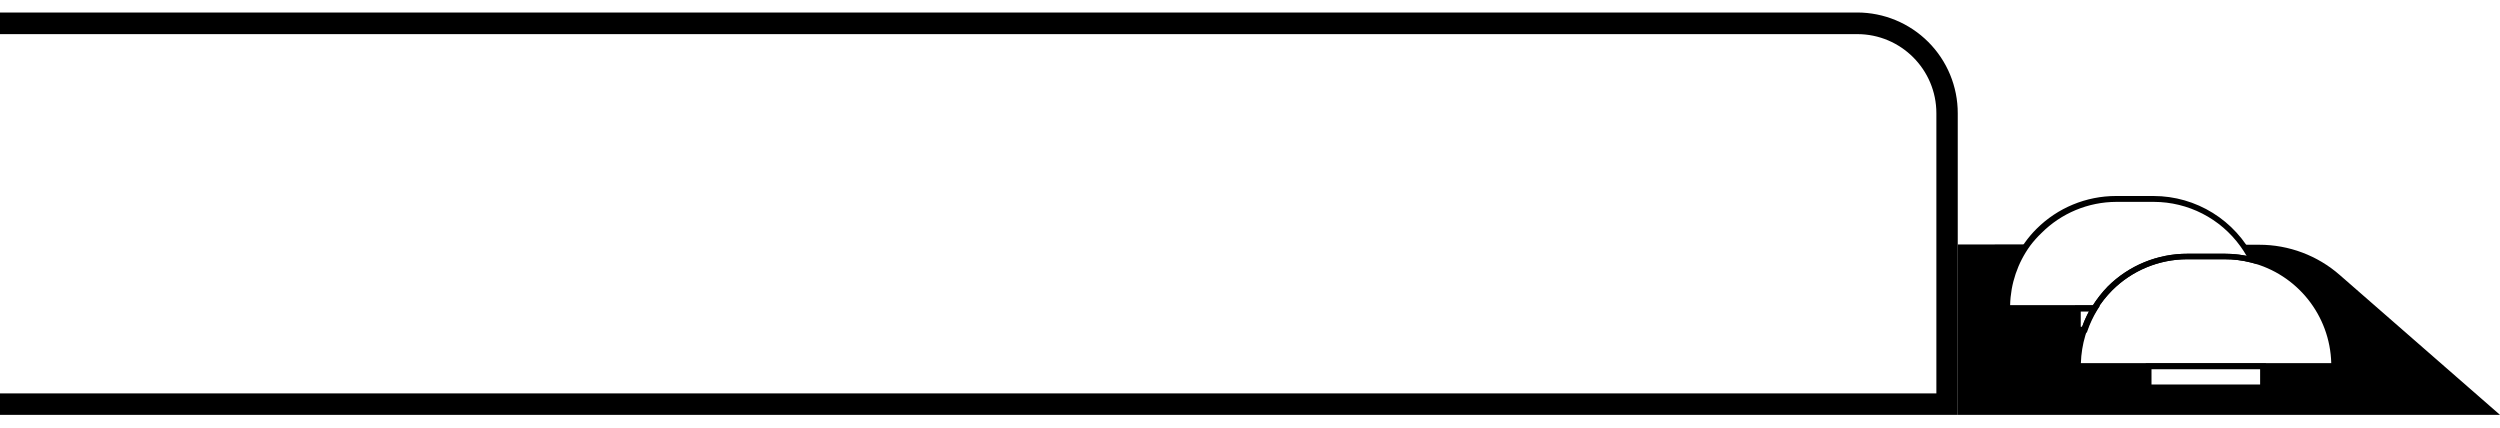
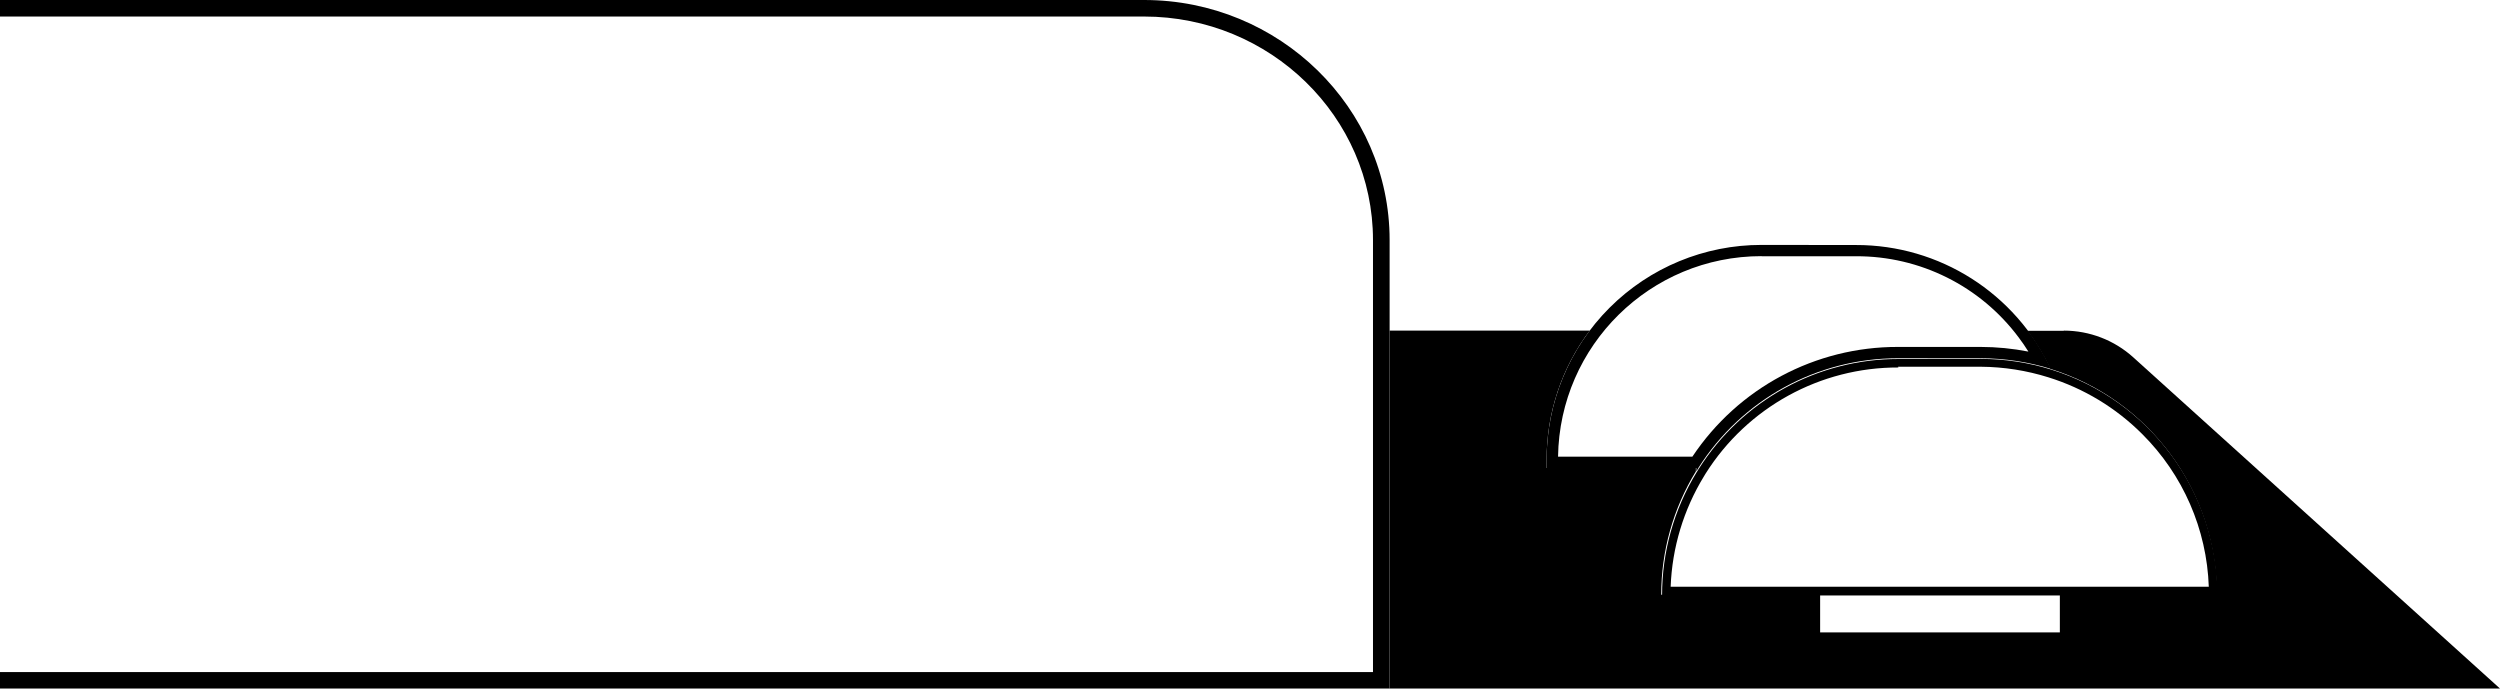
- <svg xmlns="http://www.w3.org/2000/svg" id="Layer_1" data-name="Layer 1" viewBox="0 0 200 34.2">
-   <path d="M0,33.19H156.62V9.06A8.05,8.05,0,0,0,148.57,1H0V2.73H148.58a6.33,6.33,0,0,1,6.33,6.33V31.47H0Z" />
-   <path d="M156.62,19.56V33.19H200L187.18,22a9.77,9.77,0,0,0-6.44-2.42h-1.37a8.78,8.78,0,0,1,.75,1.24,8.77,8.77,0,0,1,6.6,8.5H181V31H171.9V29.3h-5.7a8.71,8.71,0,0,1,.5-2.92h-.5V24.68h-5.69a8.69,8.69,0,0,1,1.66-5.13Z" />
-   <path d="M171.66,29.07h9.61v2.15h-9.61Zm9.15.46h-8.69v1.23h8.69Z" />
-   <path d="M166,29.3a9.11,9.11,0,0,1,1.34-4.74,9.24,9.24,0,0,1,1.29-1.63A9,9,0,0,1,175,20.3h3a8.87,8.87,0,0,1,2.22.28A9,9,0,0,1,187,29.3v.23H166ZM180.07,21a8.42,8.42,0,0,0-2.11-.26h-3a8.5,8.5,0,0,0-6,2.5,8.77,8.77,0,0,0-1.22,1.55,8.66,8.66,0,0,0-1.27,4.26H186.5A8.53,8.53,0,0,0,180.07,21Z" />
-   <path d="M160.28,24.68a8.89,8.89,0,0,1,1.7-5.26,8.66,8.66,0,0,1,.94-1.11,9,9,0,0,1,6.36-2.63h3a9,9,0,0,1,8.06,5l.22.45-.49-.13a8.42,8.42,0,0,0-2.11-.26h-3a8.5,8.5,0,0,0-6,2.5,8.75,8.75,0,0,0-1.22,1.55l-.07.11h-7.36Zm8.32-1.75A9,9,0,0,1,175,20.3h3a9,9,0,0,1,1.73.17,8.75,8.75,0,0,0-.5-.77,8.55,8.55,0,0,0-6.92-3.55h-3a8.5,8.5,0,0,0-6,2.5,8.17,8.17,0,0,0-.89,1,8.42,8.42,0,0,0-1.61,4.76h6.64A9.28,9.28,0,0,1,168.6,22.93Z" />
-   <path d="M166,24.45h2l-.22.35a8.51,8.51,0,0,0-.78,1.65l-.05.15H166Zm1.14.46h-.68v1.23h.11A9,9,0,0,1,167.11,24.91Z" />
+ <svg xmlns="http://www.w3.org/2000/svg" id="Layer_1" data-name="Layer 1" viewBox="0 0 236 65">
+   <path d="M0,65H131.18V22.66C131.18,10.17,120.77,0,108,0H0V1.56H108c11.91,0,21.61,9.47,21.61,21.1V63.44H0Z" />
+   <path d="M131.68,64.5V31.72h17.43a20.55,20.55,0,0,0-3.59,11.69v1.28h13.92a22.81,22.81,0,0,0-3.08,11.46v.5h15V60.2h23.63V56.64h14.84v-.5A22.67,22.67,0,0,0,203.1,40a22.91,22.91,0,0,0-9.18-5.6,20.6,20.6,0,0,0-1.54-2.68h2.45a9.29,9.29,0,0,1,6.22,2.4L234.7,64.5Z" />
+   <path d="M194.83,32.22a8.79,8.79,0,0,1,5.89,2.27L233.4,64H132.18V32.22h16A21.06,21.06,0,0,0,145,43.4v1.78h13.57a23.31,23.31,0,0,0-2.73,11v1h15V60.7h24.63V57.14h14.84v-1a23.17,23.17,0,0,0-6.83-16.49A23.41,23.41,0,0,0,194.28,34q-.45-.91-1-1.77h1.53m0-1h-3.42a20.12,20.12,0,0,1,2.16,3.59,22.34,22.34,0,0,1,15.72,21.33H194.45V59.7H171.82V56.14h-15a22.25,22.25,0,0,1,3.27-11.64v-.32H146V43.4a20.16,20.16,0,0,1,4.07-12.19H131.18V65H236L201.39,33.74a9.79,9.79,0,0,0-6.56-2.53Z" />
+   <path d="M179.18,34.62H187a21.84,21.84,0,0,1,6.37,1,21.59,21.59,0,0,1,8.85,5.35,21.37,21.37,0,0,1,6.29,14.42h-50.8a21.5,21.5,0,0,1,3.14-10.42c.06-.1.11-.19.17-.28a21.44,21.44,0,0,1,18.19-10m0-.8a22.28,22.28,0,0,0-18.84,10.36c-.07.11-.14.21-.2.32a22.25,22.25,0,0,0-3.27,11.64h52.43a22.34,22.34,0,0,0-15.72-21.33,22.59,22.59,0,0,0-6.6-1Z" />
+   <path d="M166.29,24.19h8.91a19.07,19.07,0,0,1,15.36,7.66q.49.65.92,1.34a23.57,23.57,0,0,0-4.51-.44h-7.79a23.26,23.26,0,0,0-19.42,10.36H147.08a19.21,19.21,0,0,1,19.21-18.93m0-1.06A20.27,20.27,0,0,0,146,43.4v.78h14.32a22.28,22.28,0,0,1,18.84-10.36H187a22.59,22.59,0,0,1,6.6,1A20.26,20.26,0,0,0,175.2,23.13Z" />
+   <path d="M160.33,44.18h-.2v.32c.06-.11.13-.21.2-.32Z" />
</svg>
